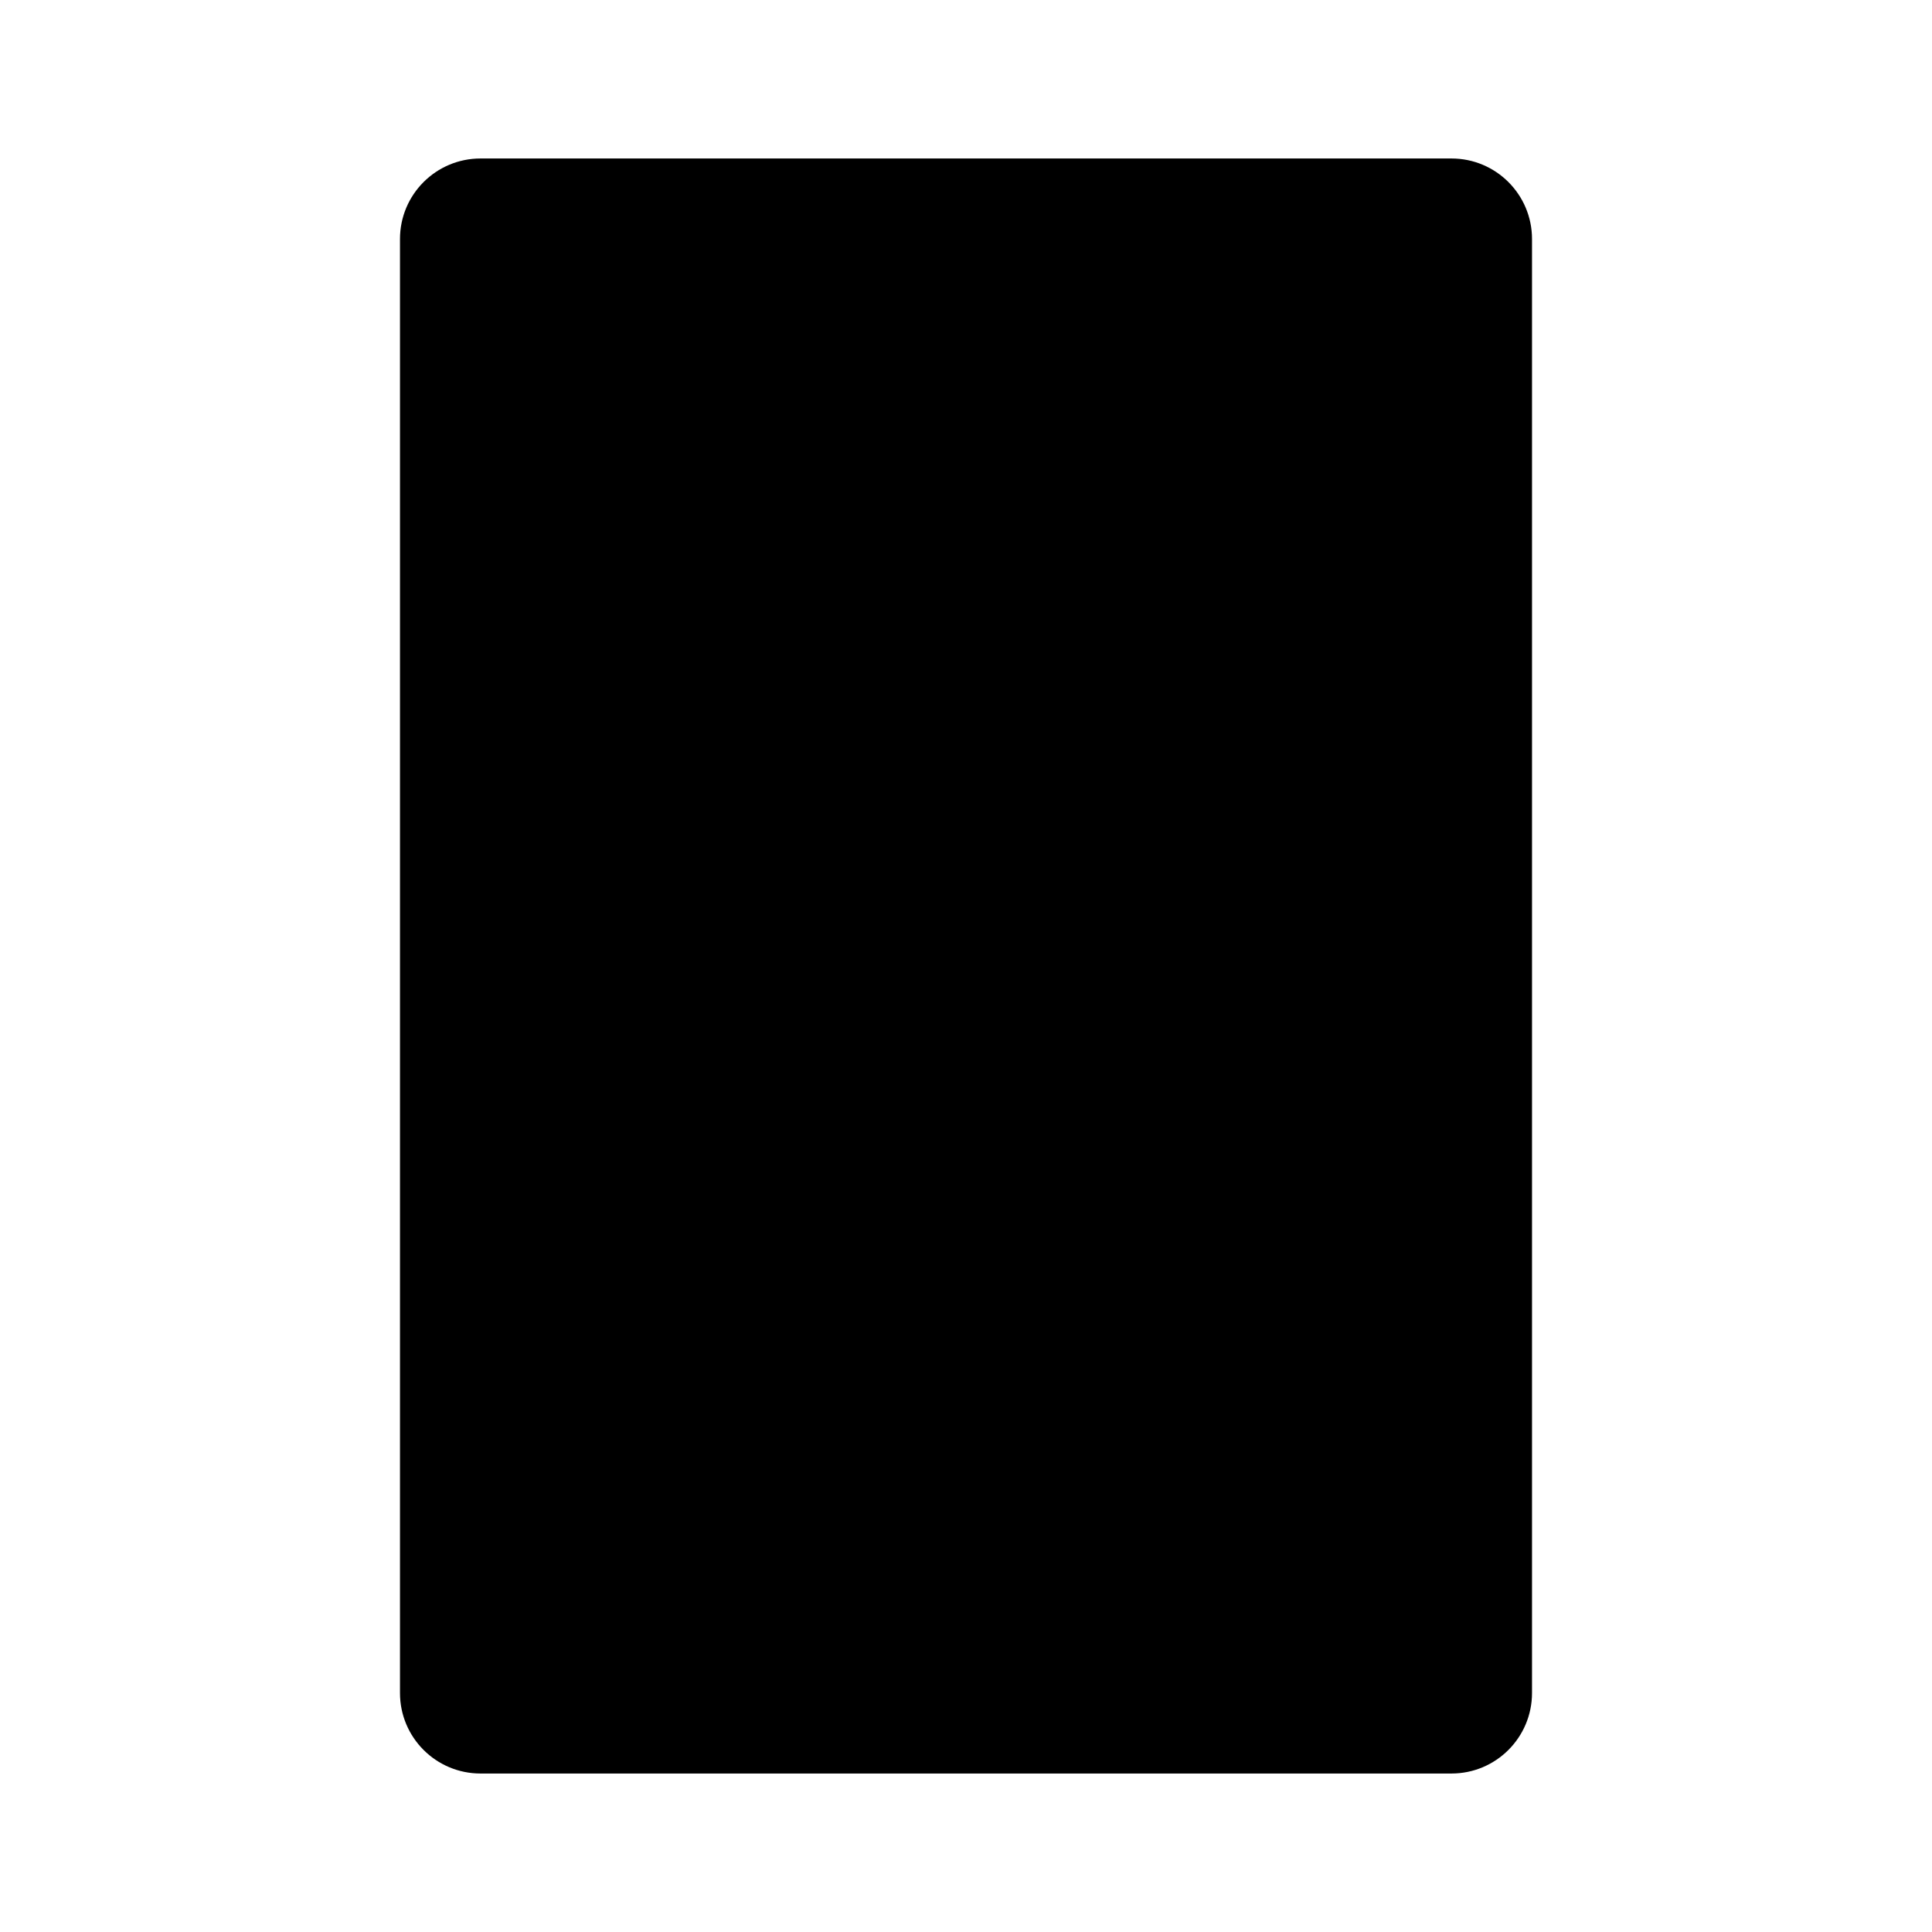
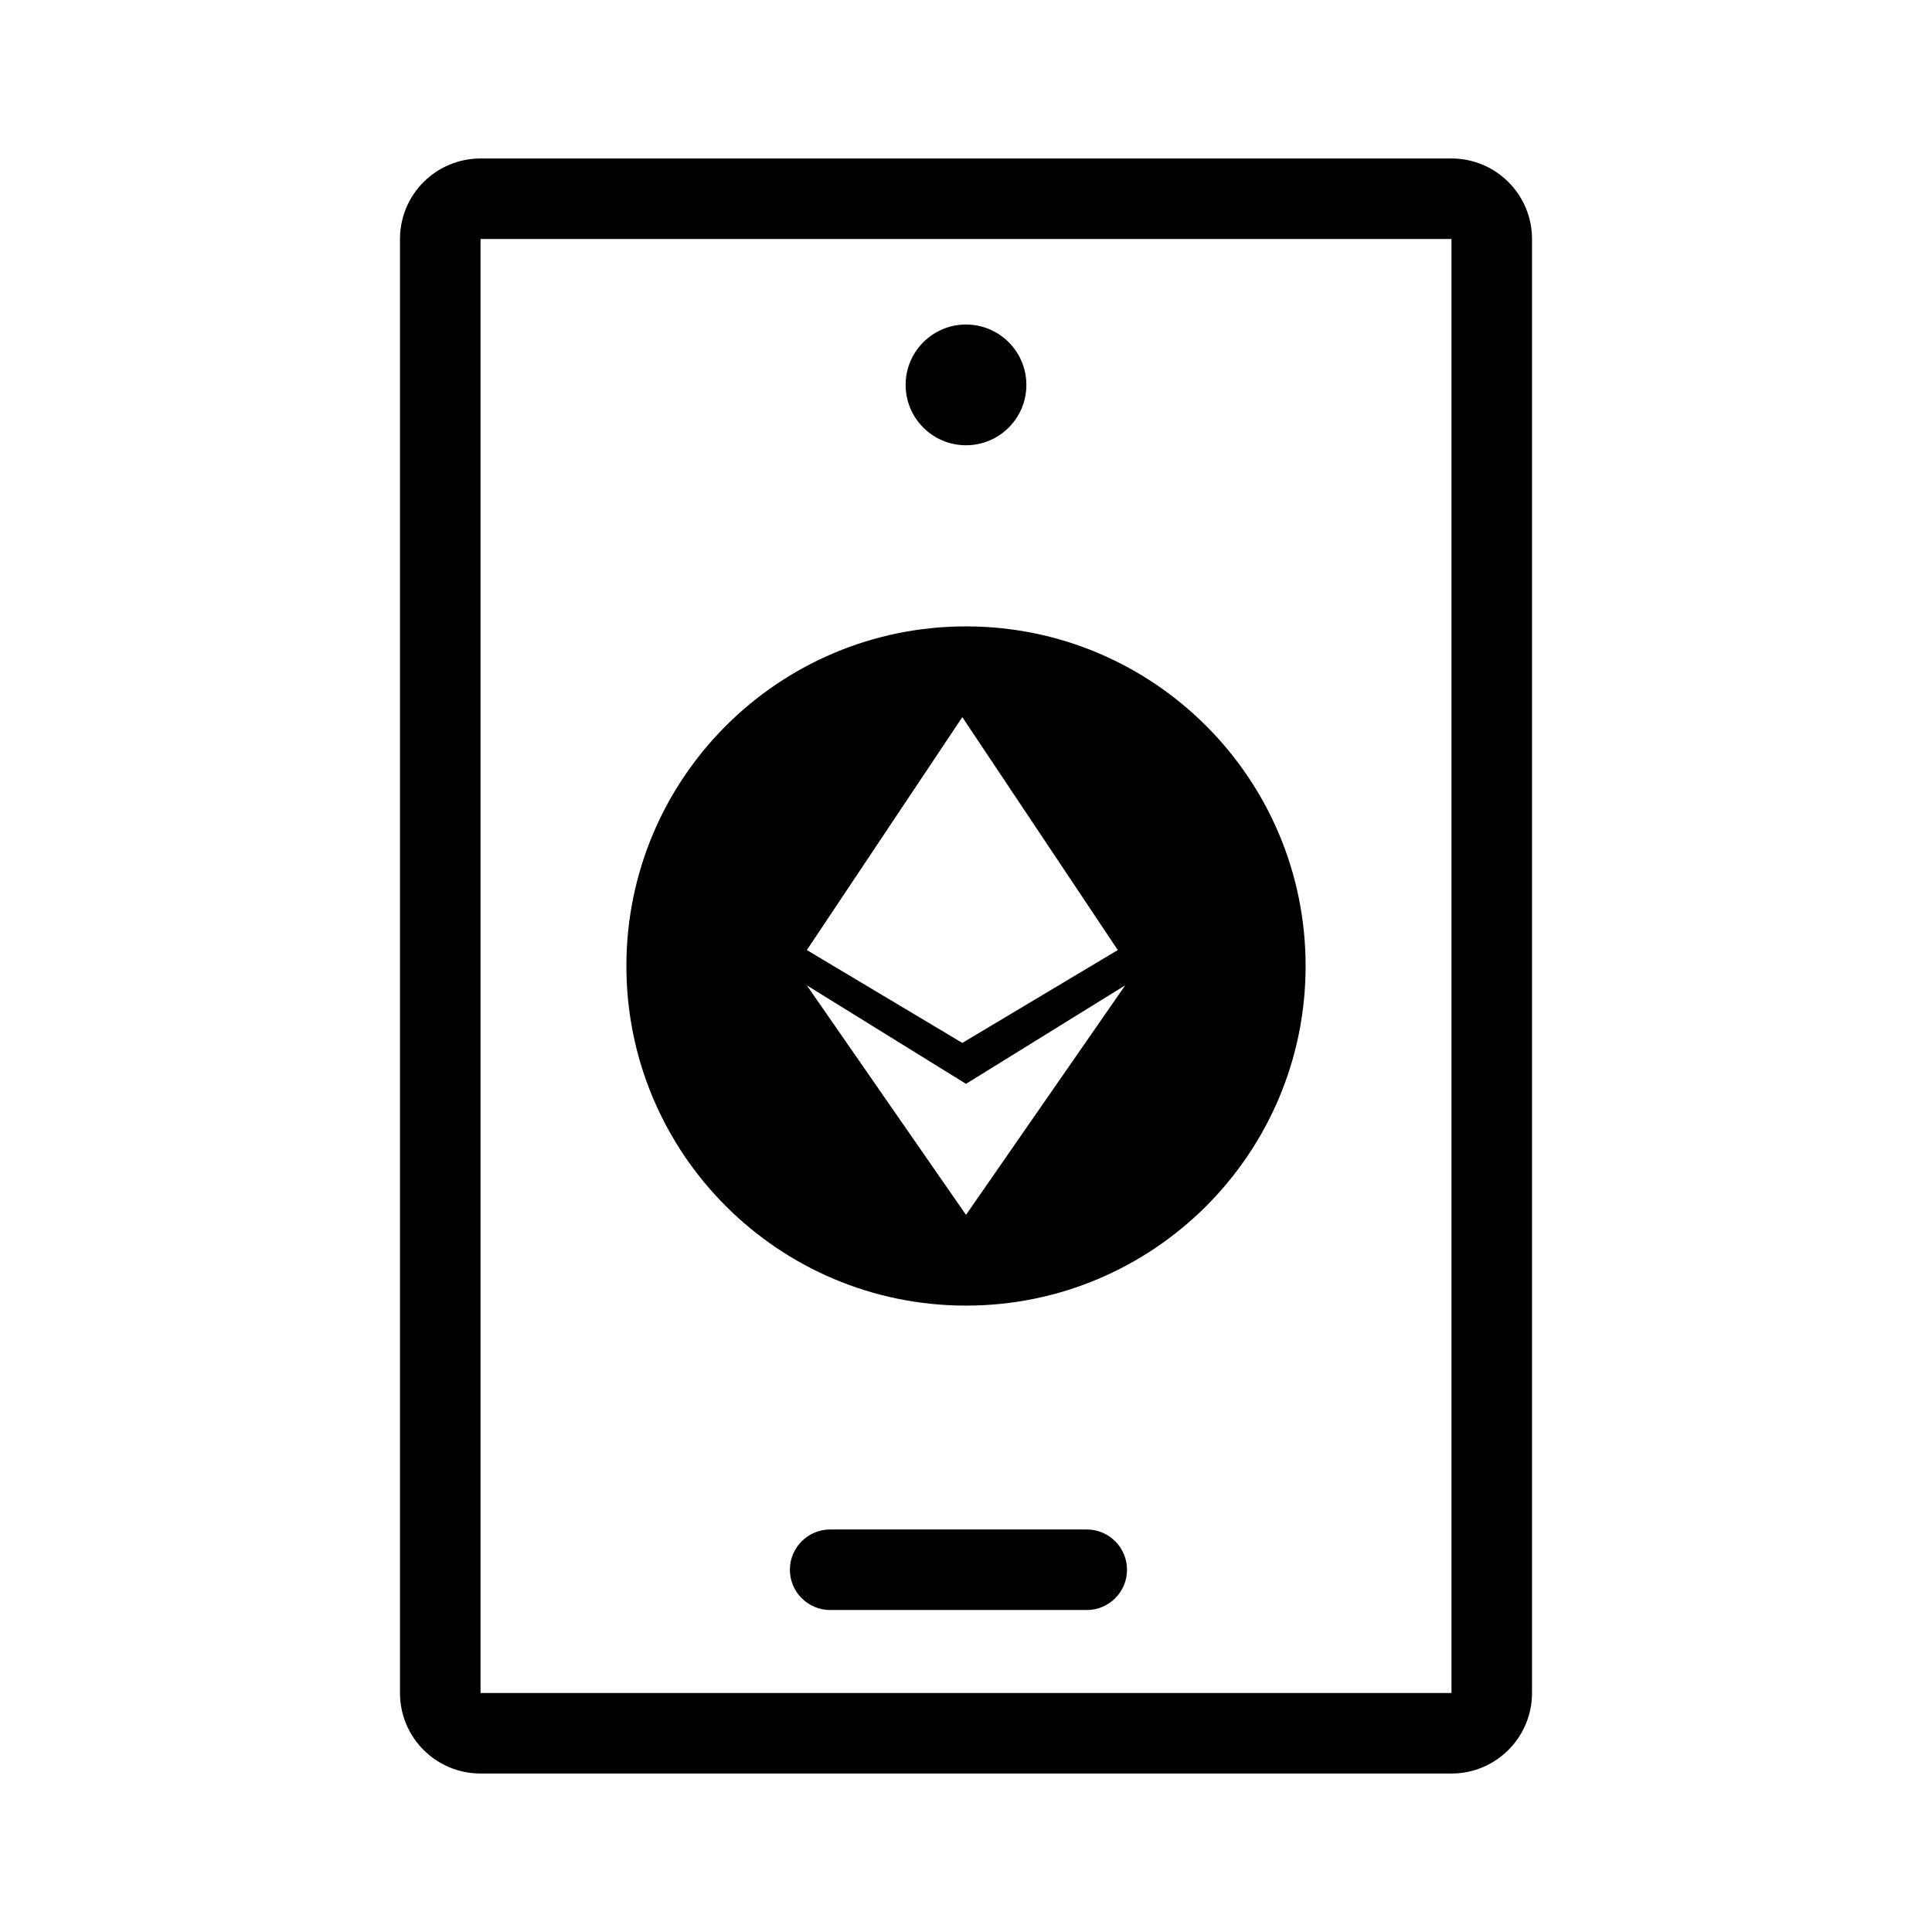
- <svg xmlns="http://www.w3.org/2000/svg" width="1em" height="1em" viewBox="0 0 32 32" fill="currentColor">
-   <path fillRule="evenodd" clipRule="evenodd" d="M24.041 3.959L7.959 3.959L7.959 28.041L24.041 28.041L24.041 3.959ZM25.375 3.959C25.375 3.222 24.778 2.625 24.041 2.625L7.959 2.625C7.222 2.625 6.625 3.222 6.625 3.959L6.625 28.041C6.625 28.778 7.222 29.375 7.959 29.375L24.041 29.375C24.778 29.375 25.375 28.778 25.375 28.041L25.375 3.959Z" />
-   <path fillRule="evenodd" clipRule="evenodd" d="M13.083 26C13.083 25.632 13.382 25.333 13.75 25.333H18C18.368 25.333 18.667 25.632 18.667 26C18.667 26.368 18.368 26.667 18 26.667H13.75C13.382 26.667 13.083 26.368 13.083 26Z" />
+ <svg xmlns="http://www.w3.org/2000/svg" fill="currentColor" viewBox="0 0 32 32" height="1em" width="1em">
+   <path fill-rule="evenodd" clip-rule="evenodd" d="M24.041 3.959L7.959 3.959L7.959 28.041L24.041 28.041L24.041 3.959ZM25.375 3.959C25.375 3.222 24.778 2.625 24.041 2.625L7.959 2.625C7.222 2.625 6.625 3.222 6.625 3.959L6.625 28.041C6.625 28.778 7.222 29.375 7.959 29.375L24.041 29.375C24.778 29.375 25.375 28.778 25.375 28.041L25.375 3.959Z" />
+   <path fill-rule="evenodd" clip-rule="evenodd" d="M13.083 26C13.083 25.632 13.382 25.333 13.75 25.333H18C18.368 25.333 18.667 25.632 18.667 26C18.667 26.368 18.368 26.667 18 26.667H13.75C13.382 26.667 13.083 26.368 13.083 26Z" />
  <path d="M17 6.375C17 6.927 16.552 7.375 16 7.375C15.448 7.375 15 6.927 15 6.375C15 5.823 15.448 5.375 16 5.375C16.552 5.375 17 5.823 17 6.375Z" />
-   <path fillRule="evenodd" clipRule="evenodd" d="M16 21.625C19.107 21.625 21.625 19.107 21.625 16C21.625 12.893 19.107 10.375 16 10.375C12.893 10.375 10.375 12.893 10.375 16C10.375 19.107 12.893 21.625 16 21.625ZM15.939 11.878L18.514 15.736L15.939 17.274L13.364 15.736L15.939 11.878ZM16 20.122L18.637 16.32L16 17.952L13.363 16.32L16 20.122Z" />
+   <path fill-rule="evenodd" clip-rule="evenodd" d="M16 21.625C19.107 21.625 21.625 19.107 21.625 16C21.625 12.893 19.107 10.375 16 10.375C12.893 10.375 10.375 12.893 10.375 16C10.375 19.107 12.893 21.625 16 21.625ZM15.939 11.878L18.514 15.736L15.939 17.274L13.364 15.736L15.939 11.878ZM16 20.122L18.637 16.32L16 17.952L13.363 16.32L16 20.122Z" />
</svg>
